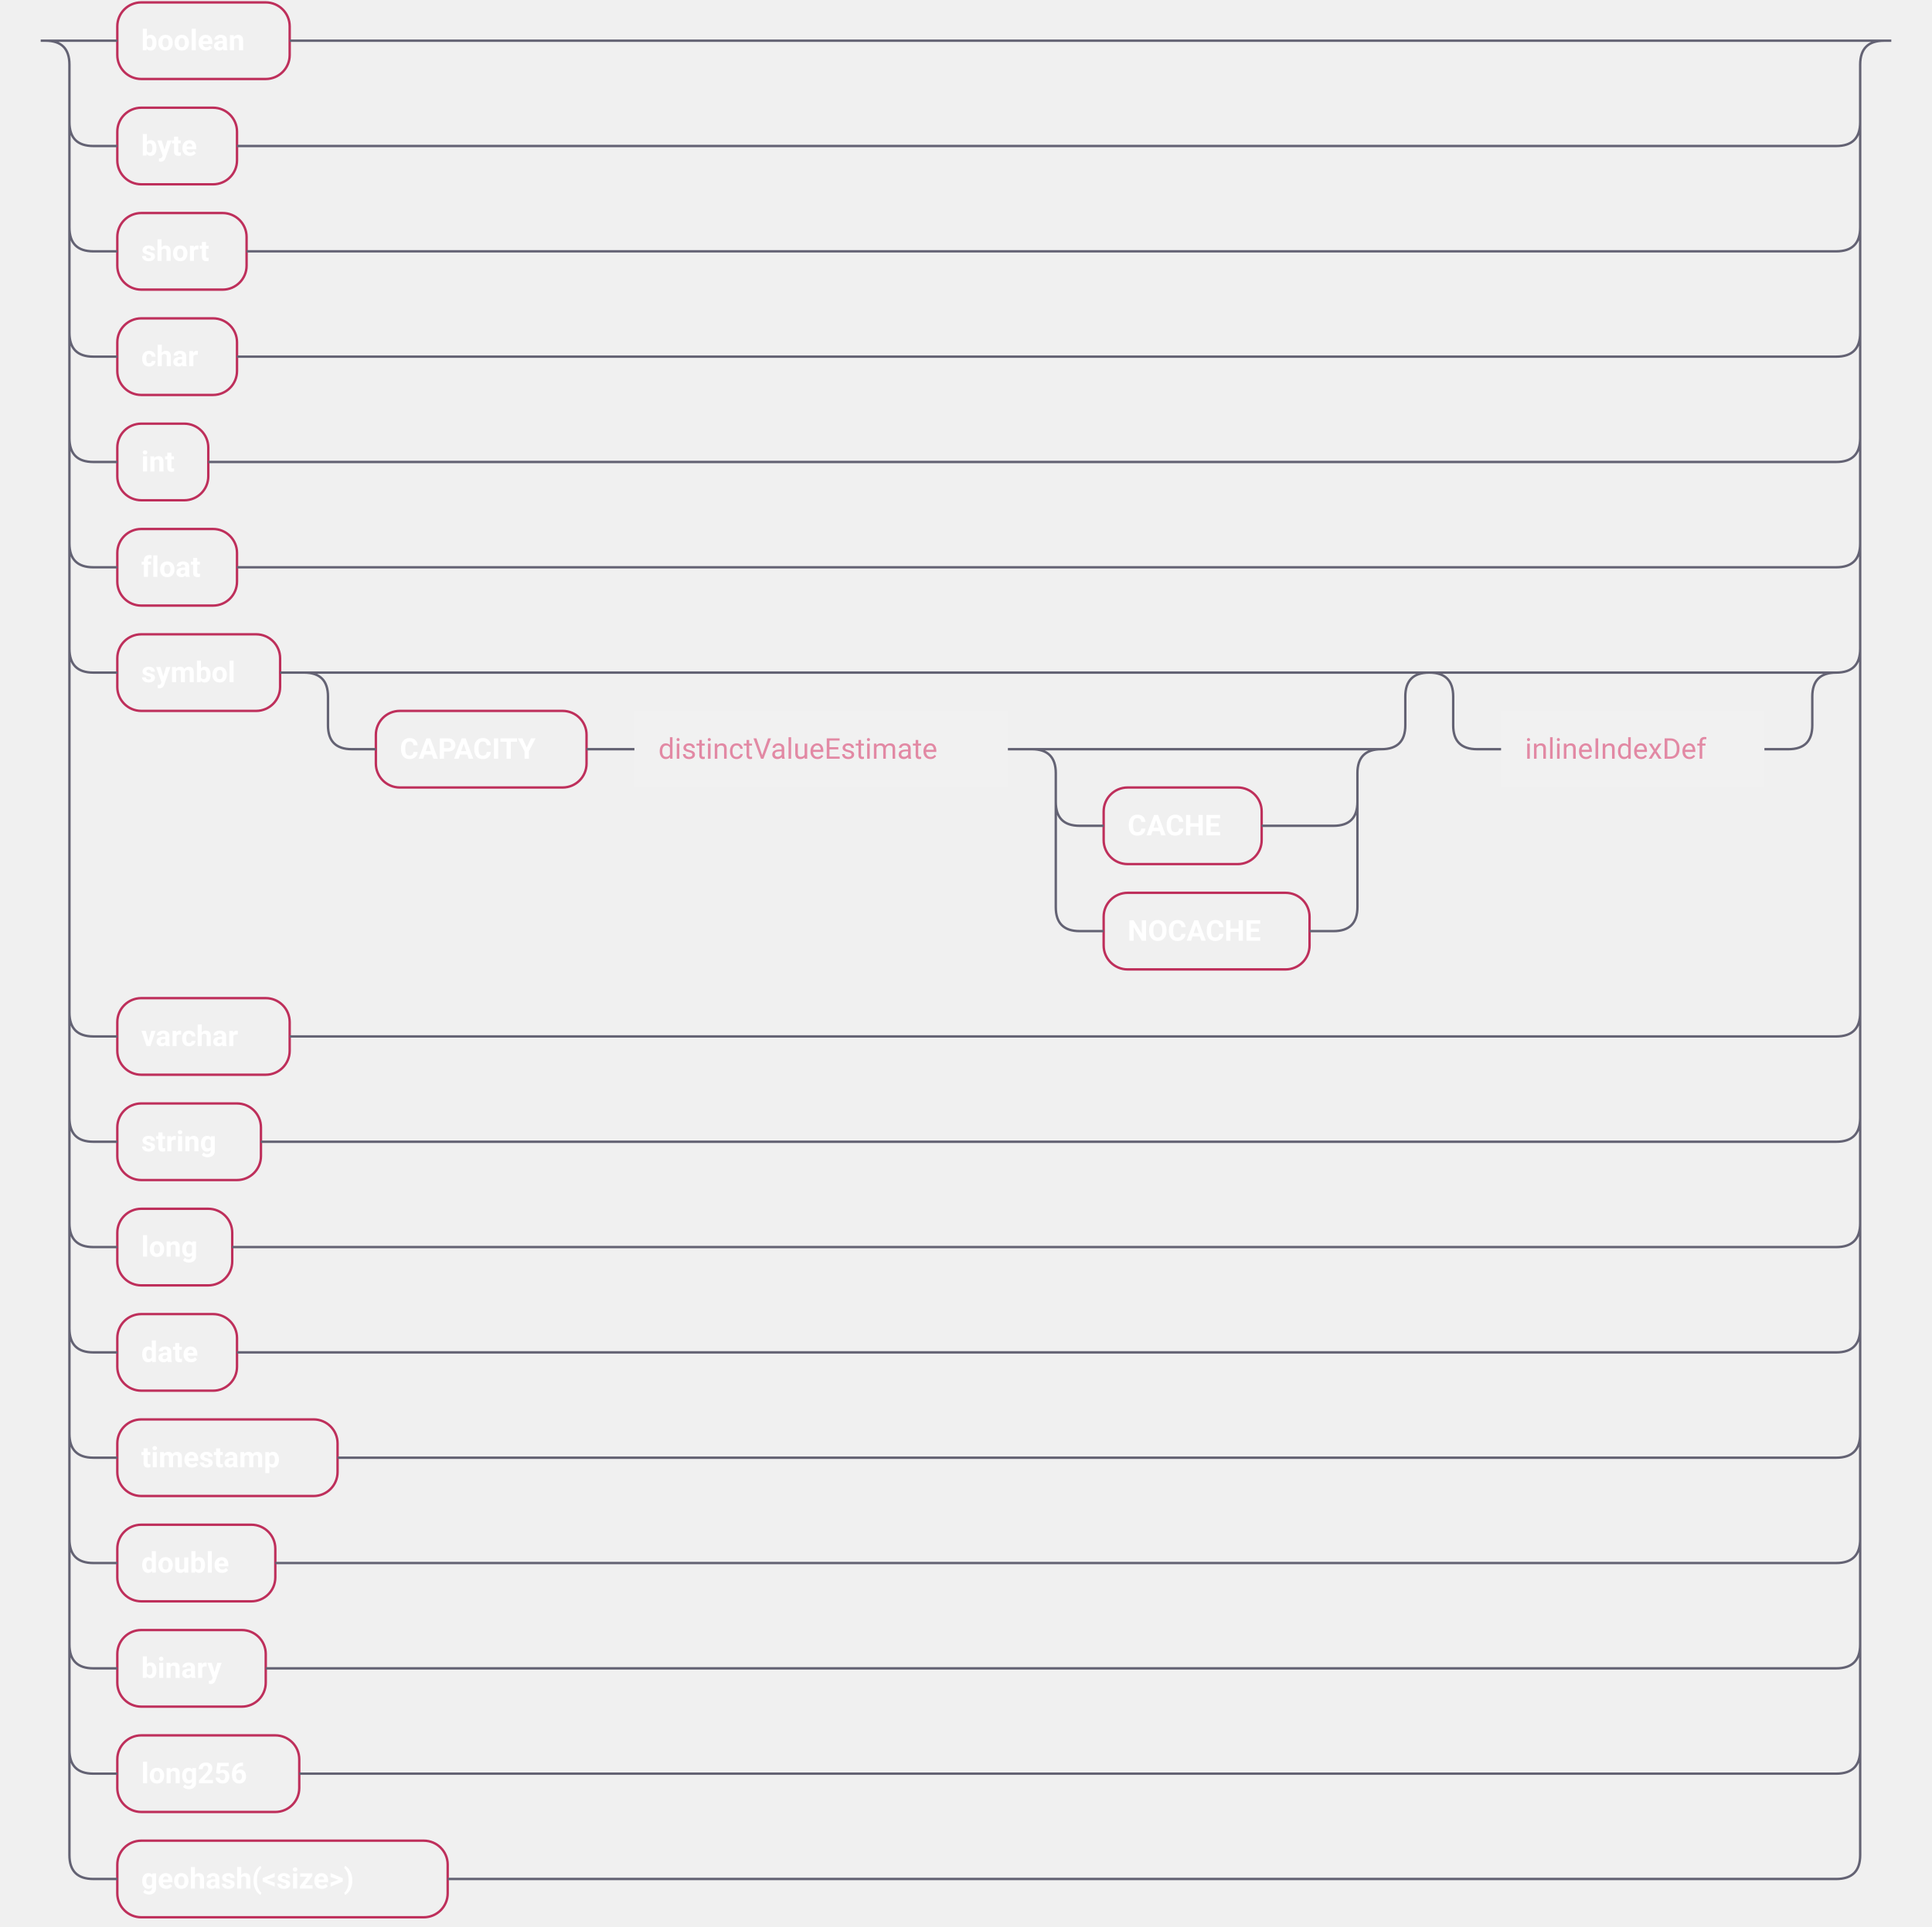
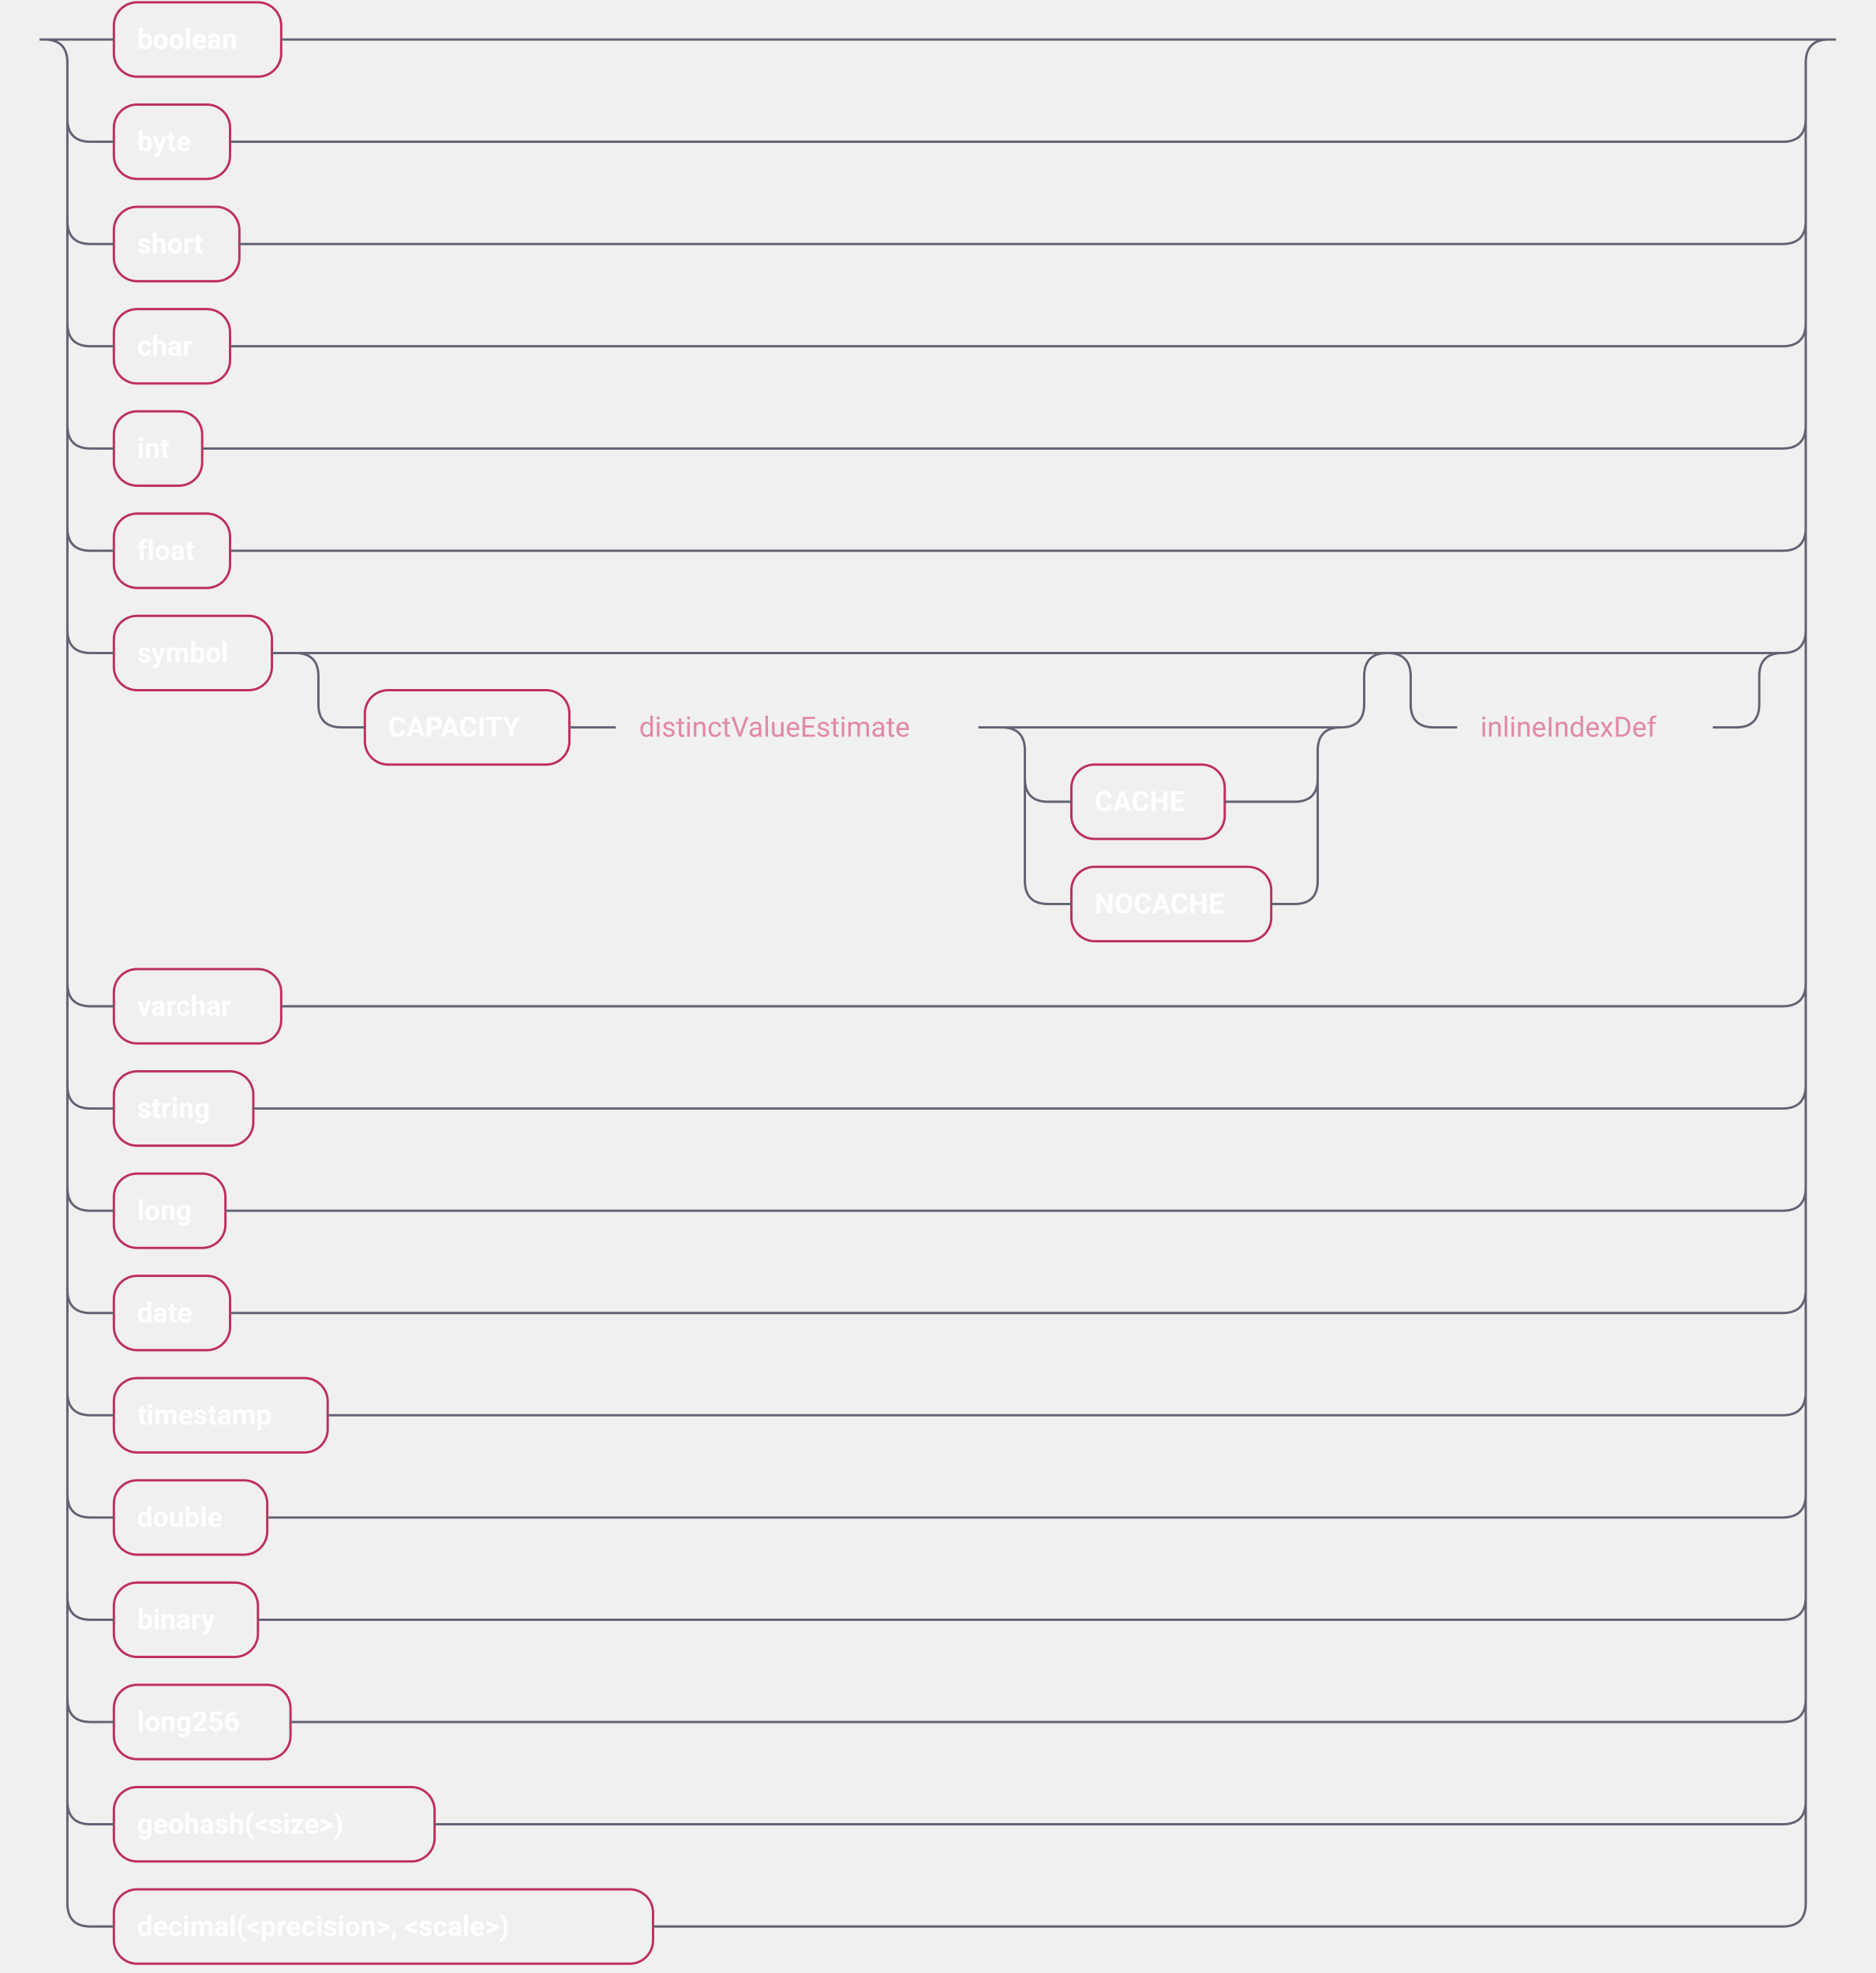
- <svg xmlns="http://www.w3.org/2000/svg" xmlns:xlink="http://www.w3.org/1999/xlink" width="807" height="805">
+ <svg xmlns="http://www.w3.org/2000/svg" xmlns:xlink="http://www.w3.org/1999/xlink" width="807" height="849">
  <defs>
    <style type="text/css">
            @namespace "http://www.w3.org/2000/svg";
            .line                 {fill: none; stroke: #636273;}
            .bold-line            {stroke: #636273; shape-rendering: crispEdges; stroke-width: 2; }
            .thin-line           {stroke: #636273; shape-rendering: crispEdges}
            .filled              {fill: #636273; stroke: none;}
            text.terminal        {font-family: -apple-system, BlinkMacSystemFont, "Segoe UI", Roboto, Ubuntu, Cantarell, Helvetica, sans-serif;
            font-size: 12px;
            fill: #ffffff;
            font-weight: bold;
            }
            text.nonterminal     {font-family: -apple-system, BlinkMacSystemFont, "Segoe UI", Roboto, Ubuntu, Cantarell, Helvetica, sans-serif;
            font-size: 12px;
            fill: #e289a4;
            font-weight: normal;
            }
            text.regexp          {font-family: -apple-system, BlinkMacSystemFont, "Segoe UI", Roboto, Ubuntu, Cantarell, Helvetica, sans-serif;
            font-size: 12px;
            fill: #00141F;
            font-weight: normal;
            }
            rect, circle, polygon {fill: none; stroke: none;}
            rect.terminal        {fill: none; stroke: #be2f5b;}
            rect.nonterminal     {fill: rgba(255,255,255,0.1); stroke: none;}
            rect.text            {fill: none; stroke: none;}
            polygon.regexp       {fill: #C7ECFF; stroke: #038cbc;}
        </style>
  </defs>
  <polygon points="9 17 1 13 1 21" />
  <polygon points="17 17 9 13 9 21" />
  <rect x="51" y="3" width="72" height="32" rx="10" />
  <rect x="49" y="1" width="72" height="32" class="terminal" rx="10" />
  <text class="terminal" x="59" y="21">boolean</text>
  <rect x="51" y="47" width="50" height="32" rx="10" />
  <rect x="49" y="45" width="50" height="32" class="terminal" rx="10" />
  <text class="terminal" x="59" y="65">byte</text>
  <rect x="51" y="91" width="54" height="32" rx="10" />
  <rect x="49" y="89" width="54" height="32" class="terminal" rx="10" />
  <text class="terminal" x="59" y="109">short</text>
  <rect x="51" y="135" width="50" height="32" rx="10" />
  <rect x="49" y="133" width="50" height="32" class="terminal" rx="10" />
  <text class="terminal" x="59" y="153">char</text>
  <rect x="51" y="179" width="38" height="32" rx="10" />
  <rect x="49" y="177" width="38" height="32" class="terminal" rx="10" />
  <text class="terminal" x="59" y="197">int</text>
  <rect x="51" y="223" width="50" height="32" rx="10" />
  <rect x="49" y="221" width="50" height="32" class="terminal" rx="10" />
  <text class="terminal" x="59" y="241">float</text>
  <rect x="51" y="267" width="68" height="32" rx="10" />
  <rect x="49" y="265" width="68" height="32" class="terminal" rx="10" />
  <text class="terminal" x="59" y="285">symbol</text>
  <rect x="159" y="299" width="88" height="32" rx="10" />
  <rect x="157" y="297" width="88" height="32" class="terminal" rx="10" />
  <text class="terminal" x="167" y="317">CAPACITY</text>
  <a xlink:href="#distinctValueEstimate" xlink:title="distinctValueEstimate">
    <rect x="267" y="299" width="156" height="32" />
    <rect x="265" y="297" width="156" height="32" class="nonterminal" />
    <text class="nonterminal" x="275" y="317">distinctValueEstimate</text>
  </a>
  <rect x="463" y="331" width="66" height="32" rx="10" />
  <rect x="461" y="329" width="66" height="32" class="terminal" rx="10" />
  <text class="terminal" x="471" y="349">CACHE</text>
  <rect x="463" y="375" width="86" height="32" rx="10" />
  <rect x="461" y="373" width="86" height="32" class="terminal" rx="10" />
  <text class="terminal" x="471" y="393">NOCACHE</text>
  <a xlink:href="#inlineIndexDef" xlink:title="inlineIndexDef">
    <rect x="629" y="299" width="110" height="32" />
    <rect x="627" y="297" width="110" height="32" class="nonterminal" />
    <text class="nonterminal" x="637" y="317">inlineIndexDef</text>
  </a>
  <rect x="51" y="419" width="72" height="32" rx="10" />
  <rect x="49" y="417" width="72" height="32" class="terminal" rx="10" />
  <text class="terminal" x="59" y="437">varchar</text>
  <rect x="51" y="463" width="60" height="32" rx="10" />
  <rect x="49" y="461" width="60" height="32" class="terminal" rx="10" />
  <text class="terminal" x="59" y="481">string</text>
  <rect x="51" y="507" width="48" height="32" rx="10" />
  <rect x="49" y="505" width="48" height="32" class="terminal" rx="10" />
  <text class="terminal" x="59" y="525">long</text>
  <rect x="51" y="551" width="50" height="32" rx="10" />
  <rect x="49" y="549" width="50" height="32" class="terminal" rx="10" />
  <text class="terminal" x="59" y="569">date</text>
  <rect x="51" y="595" width="92" height="32" rx="10" />
  <rect x="49" y="593" width="92" height="32" class="terminal" rx="10" />
  <text class="terminal" x="59" y="613">timestamp</text>
  <rect x="51" y="639" width="66" height="32" rx="10" />
  <rect x="49" y="637" width="66" height="32" class="terminal" rx="10" />
  <text class="terminal" x="59" y="657">double</text>
  <rect x="51" y="683" width="62" height="32" rx="10" />
  <rect x="49" y="681" width="62" height="32" class="terminal" rx="10" />
  <text class="terminal" x="59" y="701">binary</text>
  <rect x="51" y="727" width="76" height="32" rx="10" />
  <rect x="49" y="725" width="76" height="32" class="terminal" rx="10" />
  <text class="terminal" x="59" y="745">long256</text>
  <rect x="51" y="771" width="138" height="32" rx="10" />
  <rect x="49" y="769" width="138" height="32" class="terminal" rx="10" />
  <text class="terminal" x="59" y="789">geohash(&lt;size&gt;)</text>
-   <path class="line" d="m17 17 h2 m20 0 h10 m72 0 h10 m0 0 h636 m-748 0 h20 m728 0 h20 m-768 0 q10 0 10 10 m748 0 q0 -10 10 -10 m-758 10 v24 m748 0 v-24 m-748 24 q0 10 10 10 m728 0 q10 0 10 -10 m-738 10 h10 m50 0 h10 m0 0 h658 m-738 -10 v20 m748 0 v-20 m-748 20 v24 m748 0 v-24 m-748 24 q0 10 10 10 m728 0 q10 0 10 -10 m-738 10 h10 m54 0 h10 m0 0 h654 m-738 -10 v20 m748 0 v-20 m-748 20 v24 m748 0 v-24 m-748 24 q0 10 10 10 m728 0 q10 0 10 -10 m-738 10 h10 m50 0 h10 m0 0 h658 m-738 -10 v20 m748 0 v-20 m-748 20 v24 m748 0 v-24 m-748 24 q0 10 10 10 m728 0 q10 0 10 -10 m-738 10 h10 m38 0 h10 m0 0 h670 m-738 -10 v20 m748 0 v-20 m-748 20 v24 m748 0 v-24 m-748 24 q0 10 10 10 m728 0 q10 0 10 -10 m-738 10 h10 m50 0 h10 m0 0 h658 m-738 -10 v20 m748 0 v-20 m-748 20 v24 m748 0 v-24 m-748 24 q0 10 10 10 m728 0 q10 0 10 -10 m-738 10 h10 m68 0 h10 m20 0 h10 m0 0 h420 m-450 0 h20 m430 0 h20 m-470 0 q10 0 10 10 m450 0 q0 -10 10 -10 m-460 10 v12 m450 0 v-12 m-450 12 q0 10 10 10 m430 0 q10 0 10 -10 m-440 10 h10 m88 0 h10 m0 0 h10 m156 0 h10 m20 0 h10 m0 0 h96 m-126 0 h20 m106 0 h20 m-146 0 q10 0 10 10 m126 0 q0 -10 10 -10 m-136 10 v12 m126 0 v-12 m-126 12 q0 10 10 10 m106 0 q10 0 10 -10 m-116 10 h10 m66 0 h10 m0 0 h20 m-116 -10 v20 m126 0 v-20 m-126 20 v24 m126 0 v-24 m-126 24 q0 10 10 10 m106 0 q10 0 10 -10 m-116 10 h10 m86 0 h10 m60 -108 h10 m0 0 h120 m-150 0 h20 m130 0 h20 m-170 0 q10 0 10 10 m150 0 q0 -10 10 -10 m-160 10 v12 m150 0 v-12 m-150 12 q0 10 10 10 m130 0 q10 0 10 -10 m-140 10 h10 m110 0 h10 m-718 -42 v20 m748 0 v-20 m-748 20 v132 m748 0 v-132 m-748 132 q0 10 10 10 m728 0 q10 0 10 -10 m-738 10 h10 m72 0 h10 m0 0 h636 m-738 -10 v20 m748 0 v-20 m-748 20 v24 m748 0 v-24 m-748 24 q0 10 10 10 m728 0 q10 0 10 -10 m-738 10 h10 m60 0 h10 m0 0 h648 m-738 -10 v20 m748 0 v-20 m-748 20 v24 m748 0 v-24 m-748 24 q0 10 10 10 m728 0 q10 0 10 -10 m-738 10 h10 m48 0 h10 m0 0 h660 m-738 -10 v20 m748 0 v-20 m-748 20 v24 m748 0 v-24 m-748 24 q0 10 10 10 m728 0 q10 0 10 -10 m-738 10 h10 m50 0 h10 m0 0 h658 m-738 -10 v20 m748 0 v-20 m-748 20 v24 m748 0 v-24 m-748 24 q0 10 10 10 m728 0 q10 0 10 -10 m-738 10 h10 m92 0 h10 m0 0 h616 m-738 -10 v20 m748 0 v-20 m-748 20 v24 m748 0 v-24 m-748 24 q0 10 10 10 m728 0 q10 0 10 -10 m-738 10 h10 m66 0 h10 m0 0 h642 m-738 -10 v20 m748 0 v-20 m-748 20 v24 m748 0 v-24 m-748 24 q0 10 10 10 m728 0 q10 0 10 -10 m-738 10 h10 m62 0 h10 m0 0 h646 m-738 -10 v20 m748 0 v-20 m-748 20 v24 m748 0 v-24 m-748 24 q0 10 10 10 m728 0 q10 0 10 -10 m-738 10 h10 m76 0 h10 m0 0 h632 m-738 -10 v20 m748 0 v-20 m-748 20 v24 m748 0 v-24 m-748 24 q0 10 10 10 m728 0 q10 0 10 -10 m-738 10 h10 m138 0 h10 m0 0 h570 m23 -768 h-3" />
+   <rect x="51" y="815" width="232" height="32" rx="10" />
+   <rect x="49" y="813" width="232" height="32" class="terminal" rx="10" />
+   <text class="terminal" x="59" y="833">decimal(&lt;precision&gt;, &lt;scale&gt;)</text>
+   <path class="line" d="m17 17 h2 m20 0 h10 m72 0 h10 m0 0 h636 m-748 0 h20 m728 0 h20 m-768 0 q10 0 10 10 m748 0 q0 -10 10 -10 m-758 10 v24 m748 0 v-24 m-748 24 q0 10 10 10 m728 0 q10 0 10 -10 m-738 10 h10 m50 0 h10 m0 0 h658 m-738 -10 v20 m748 0 v-20 m-748 20 v24 m748 0 v-24 m-748 24 q0 10 10 10 m728 0 q10 0 10 -10 m-738 10 h10 m54 0 h10 m0 0 h654 m-738 -10 v20 m748 0 v-20 m-748 20 v24 m748 0 v-24 m-748 24 q0 10 10 10 m728 0 q10 0 10 -10 m-738 10 h10 m50 0 h10 m0 0 h658 m-738 -10 v20 m748 0 v-20 m-748 20 v24 m748 0 v-24 m-748 24 q0 10 10 10 m728 0 q10 0 10 -10 m-738 10 h10 m38 0 h10 m0 0 h670 m-738 -10 v20 m748 0 v-20 m-748 20 v24 m748 0 v-24 m-748 24 q0 10 10 10 m728 0 q10 0 10 -10 m-738 10 h10 m50 0 h10 m0 0 h658 m-738 -10 v20 m748 0 v-20 m-748 20 v24 m748 0 v-24 m-748 24 q0 10 10 10 m728 0 q10 0 10 -10 m-738 10 h10 m68 0 h10 m20 0 h10 m0 0 h420 m-450 0 h20 m430 0 h20 m-470 0 q10 0 10 10 m450 0 q0 -10 10 -10 m-460 10 v12 m450 0 v-12 m-450 12 q0 10 10 10 m430 0 q10 0 10 -10 m-440 10 h10 m88 0 h10 m0 0 h10 m156 0 h10 m20 0 h10 m0 0 h96 m-126 0 h20 m106 0 h20 m-146 0 q10 0 10 10 m126 0 q0 -10 10 -10 m-136 10 v12 m126 0 v-12 m-126 12 q0 10 10 10 m106 0 q10 0 10 -10 m-116 10 h10 m66 0 h10 m0 0 h20 m-116 -10 v20 m126 0 v-20 m-126 20 v24 m126 0 v-24 m-126 24 q0 10 10 10 m106 0 q10 0 10 -10 m-116 10 h10 m86 0 h10 m60 -108 h10 m0 0 h120 m-150 0 h20 m130 0 h20 m-170 0 q10 0 10 10 m150 0 q0 -10 10 -10 m-160 10 v12 m150 0 v-12 m-150 12 q0 10 10 10 m130 0 q10 0 10 -10 m-140 10 h10 m110 0 h10 m-718 -42 v20 m748 0 v-20 m-748 20 v132 m748 0 v-132 m-748 132 q0 10 10 10 m728 0 q10 0 10 -10 m-738 10 h10 m72 0 h10 m0 0 h636 m-738 -10 v20 m748 0 v-20 m-748 20 v24 m748 0 v-24 m-748 24 q0 10 10 10 m728 0 q10 0 10 -10 m-738 10 h10 m60 0 h10 m0 0 h648 m-738 -10 v20 m748 0 v-20 m-748 20 v24 m748 0 v-24 m-748 24 q0 10 10 10 m728 0 q10 0 10 -10 m-738 10 h10 m48 0 h10 m0 0 h660 m-738 -10 v20 m748 0 v-20 m-748 20 v24 m748 0 v-24 m-748 24 q0 10 10 10 m728 0 q10 0 10 -10 m-738 10 h10 m50 0 h10 m0 0 h658 m-738 -10 v20 m748 0 v-20 m-748 20 v24 m748 0 v-24 m-748 24 q0 10 10 10 m728 0 q10 0 10 -10 m-738 10 h10 m92 0 h10 m0 0 h616 m-738 -10 v20 m748 0 v-20 m-748 20 v24 m748 0 v-24 m-748 24 q0 10 10 10 m728 0 q10 0 10 -10 m-738 10 h10 m66 0 h10 m0 0 h642 m-738 -10 v20 m748 0 v-20 m-748 20 v24 m748 0 v-24 m-748 24 q0 10 10 10 m728 0 q10 0 10 -10 m-738 10 h10 m62 0 h10 m0 0 h646 m-738 -10 v20 m748 0 v-20 m-748 20 v24 m748 0 v-24 m-748 24 q0 10 10 10 m728 0 q10 0 10 -10 m-738 10 h10 m76 0 h10 m0 0 h632 m-738 -10 v20 m748 0 v-20 m-748 20 v24 m748 0 v-24 m-748 24 q0 10 10 10 m728 0 q10 0 10 -10 m-738 10 h10 m138 0 h10 m0 0 h570 m-738 -10 v20 m748 0 v-20 m-748 20 v24 m748 0 v-24 m-748 24 q0 10 10 10 m728 0 q10 0 10 -10 m-738 10 h10 m232 0 h10 m0 0 h476 m23 -812 h-3" />
  <polygon points="797 17 805 13 805 21" />
  <polygon points="797 17 789 13 789 21" />
</svg>
